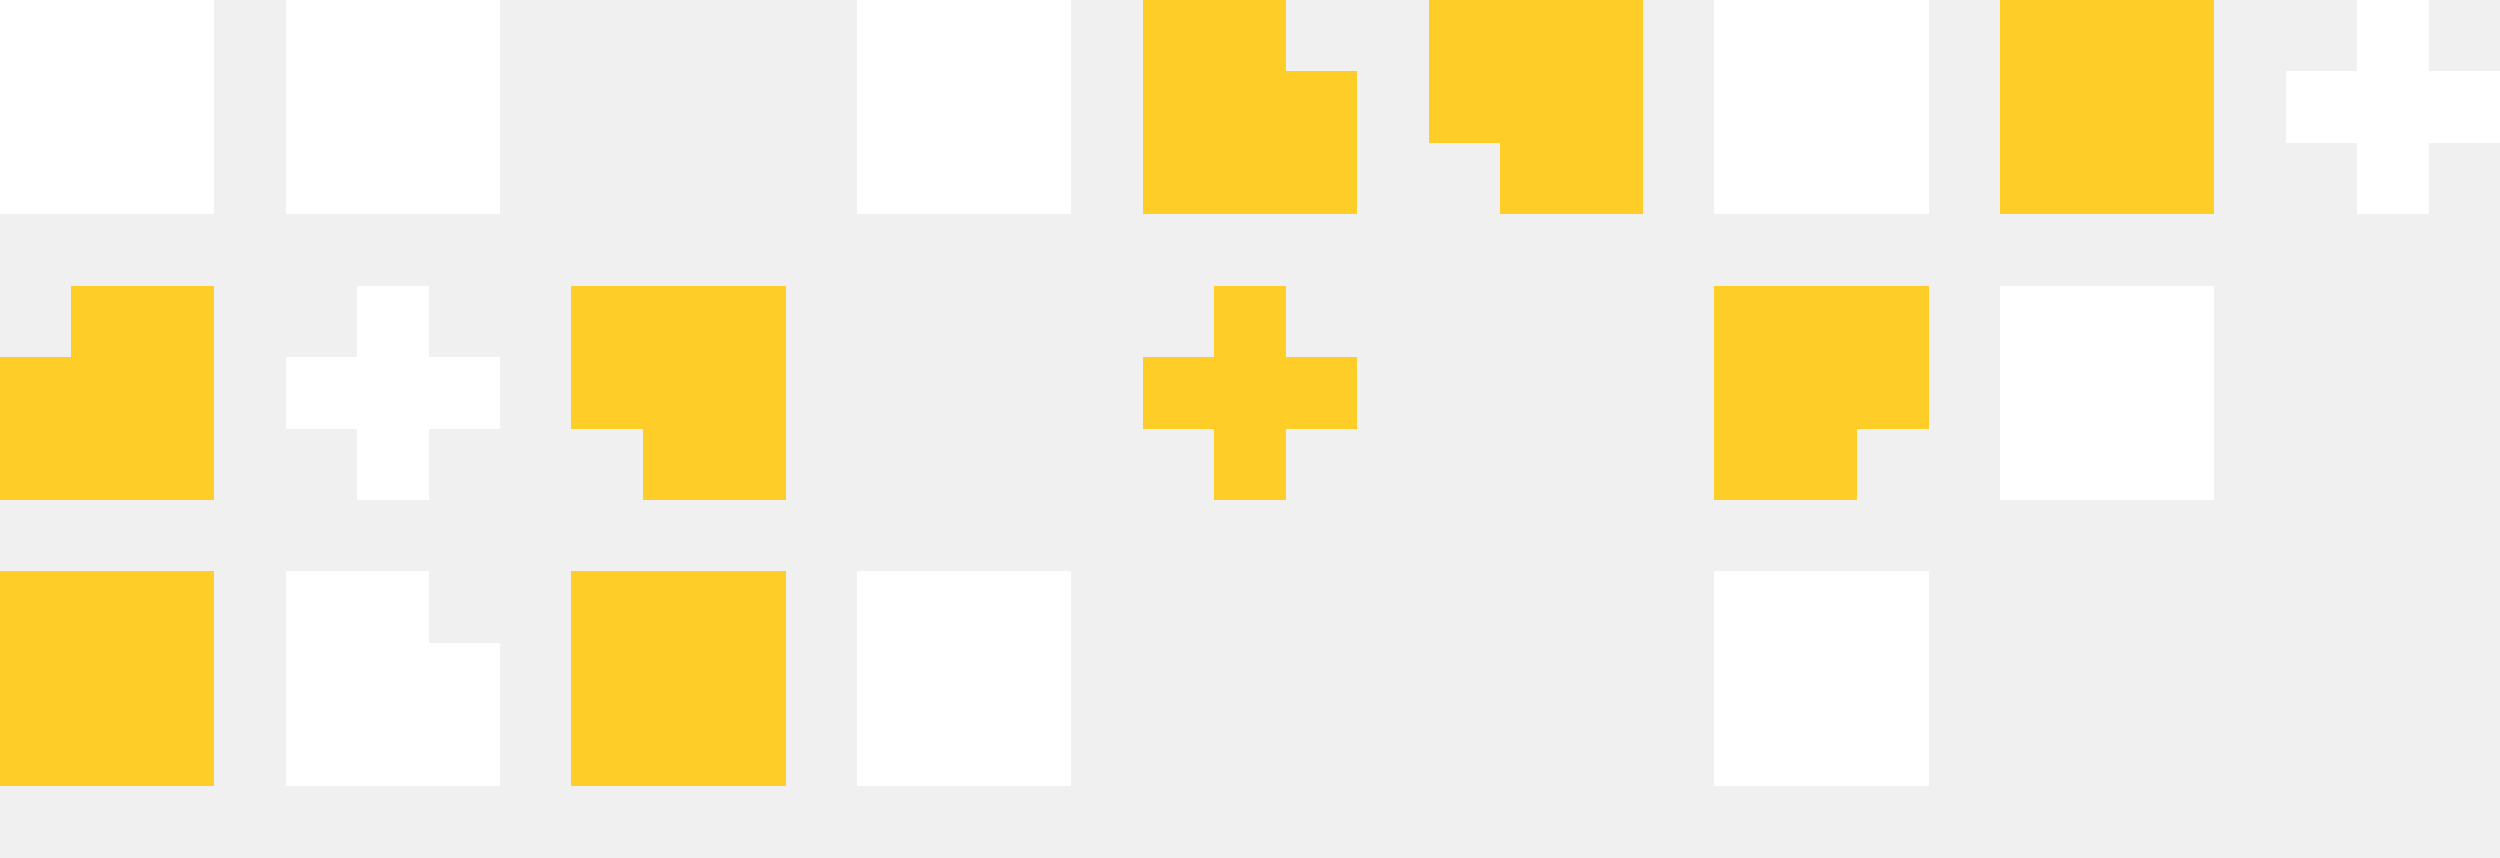
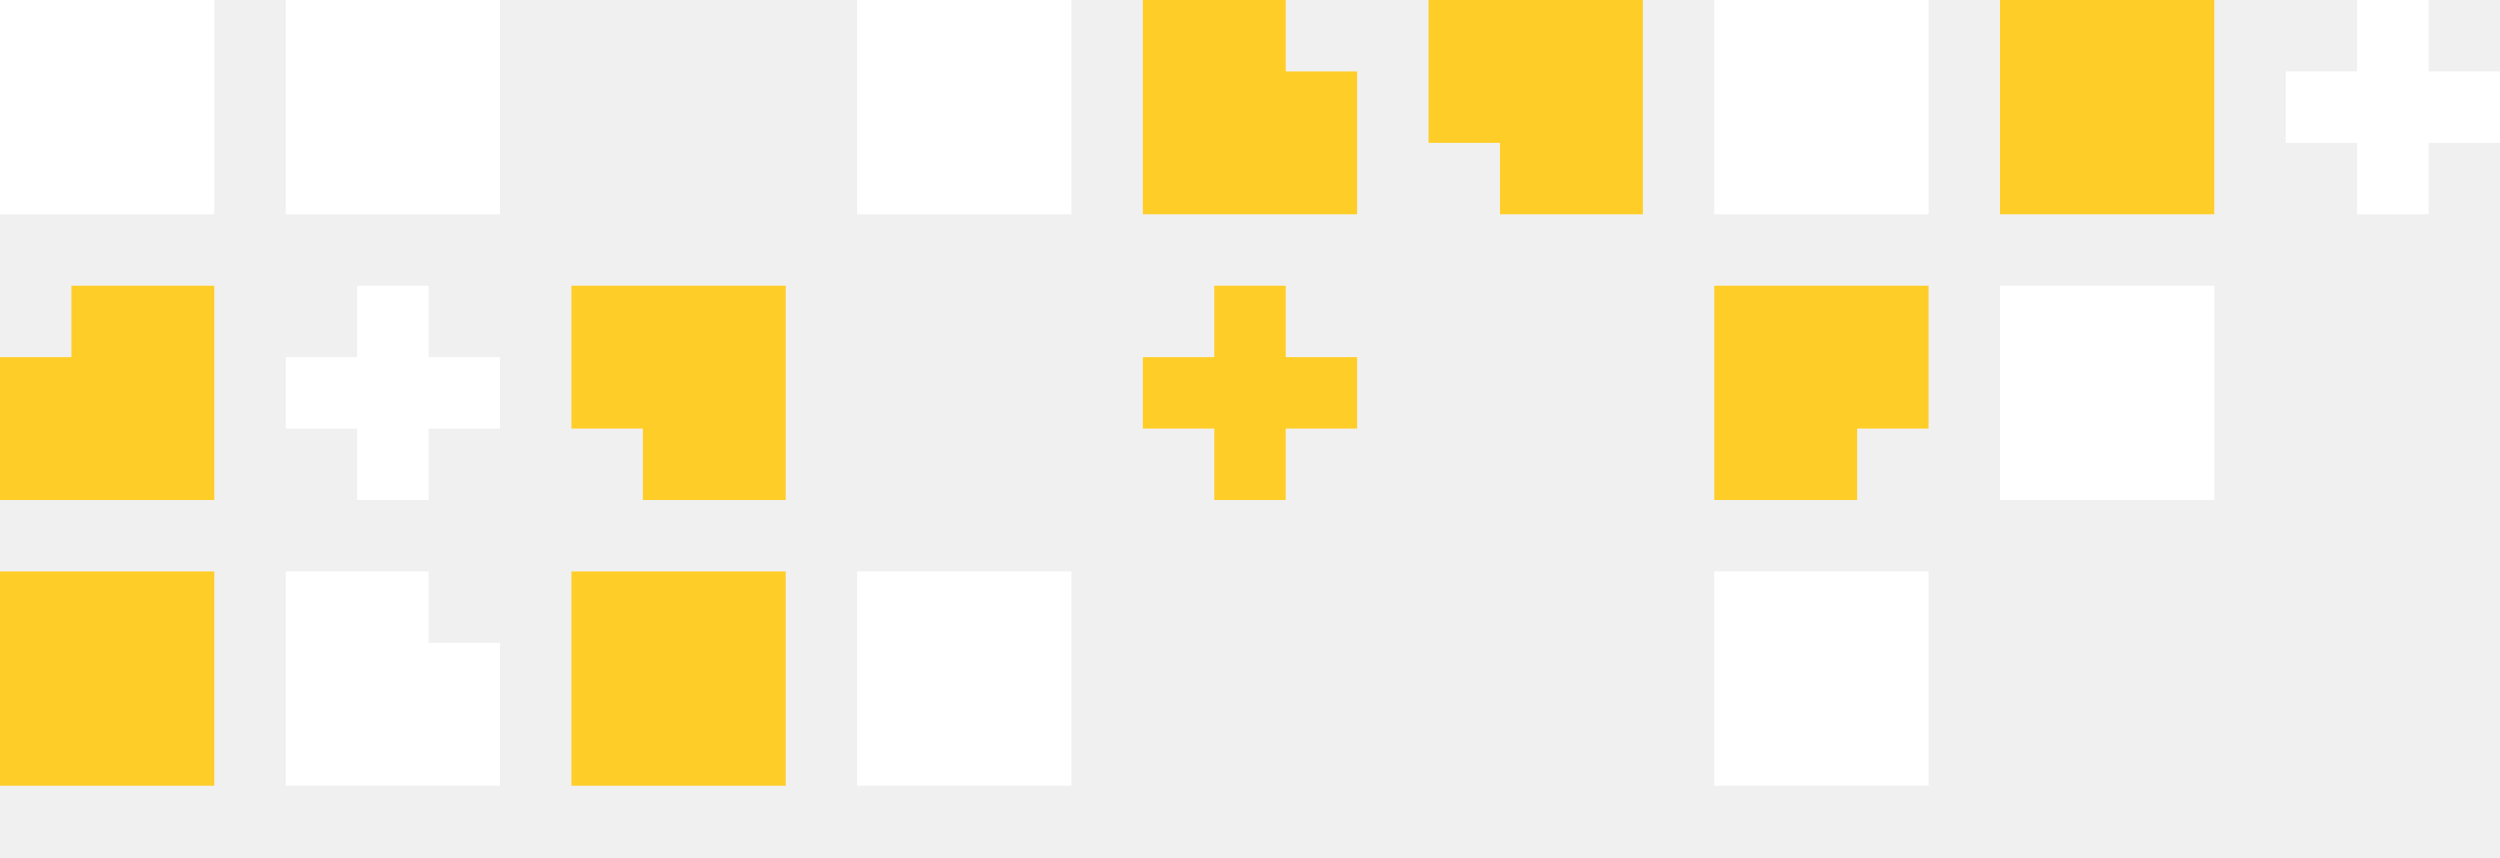
- <svg xmlns="http://www.w3.org/2000/svg" viewBox="0 -0.5 35 12" shape-rendering="crispEdges">
+ <svg xmlns="http://www.w3.org/2000/svg" viewBox="0 -0.5 35 12" shapeRendering="crispEdges">
  <path stroke="#ffffff" d="M0 0h3M4 0h3M12 0h3M24 0h3M33 0h1M0 1h3M4 1h3M12 1h3M24 1h3M32 1h3M0 2h3M4 2h3M12 2h3M24 2h3M33 2h1M5 4h1M28 4h3M4 5h3M28 5h3M5 6h1M28 6h3M4 8h2M12 8h3M24 8h3M4 9h3M12 9h3M24 9h3M4 10h3M12 10h3M24 10h3" />
  <path stroke="#ffcd27" d="M16 0h2M20 0h3M28 0h3M16 1h3M20 1h3M28 1h3M16 2h3M21 2h2M28 2h3M1 4h2M8 4h3M17 4h1M24 4h3M0 5h3M8 5h3M16 5h3M24 5h3M0 6h3M9 6h2M17 6h1M24 6h2M0 8h3M8 8h3M0 9h3M8 9h3M0 10h3M8 10h3" />
</svg>
